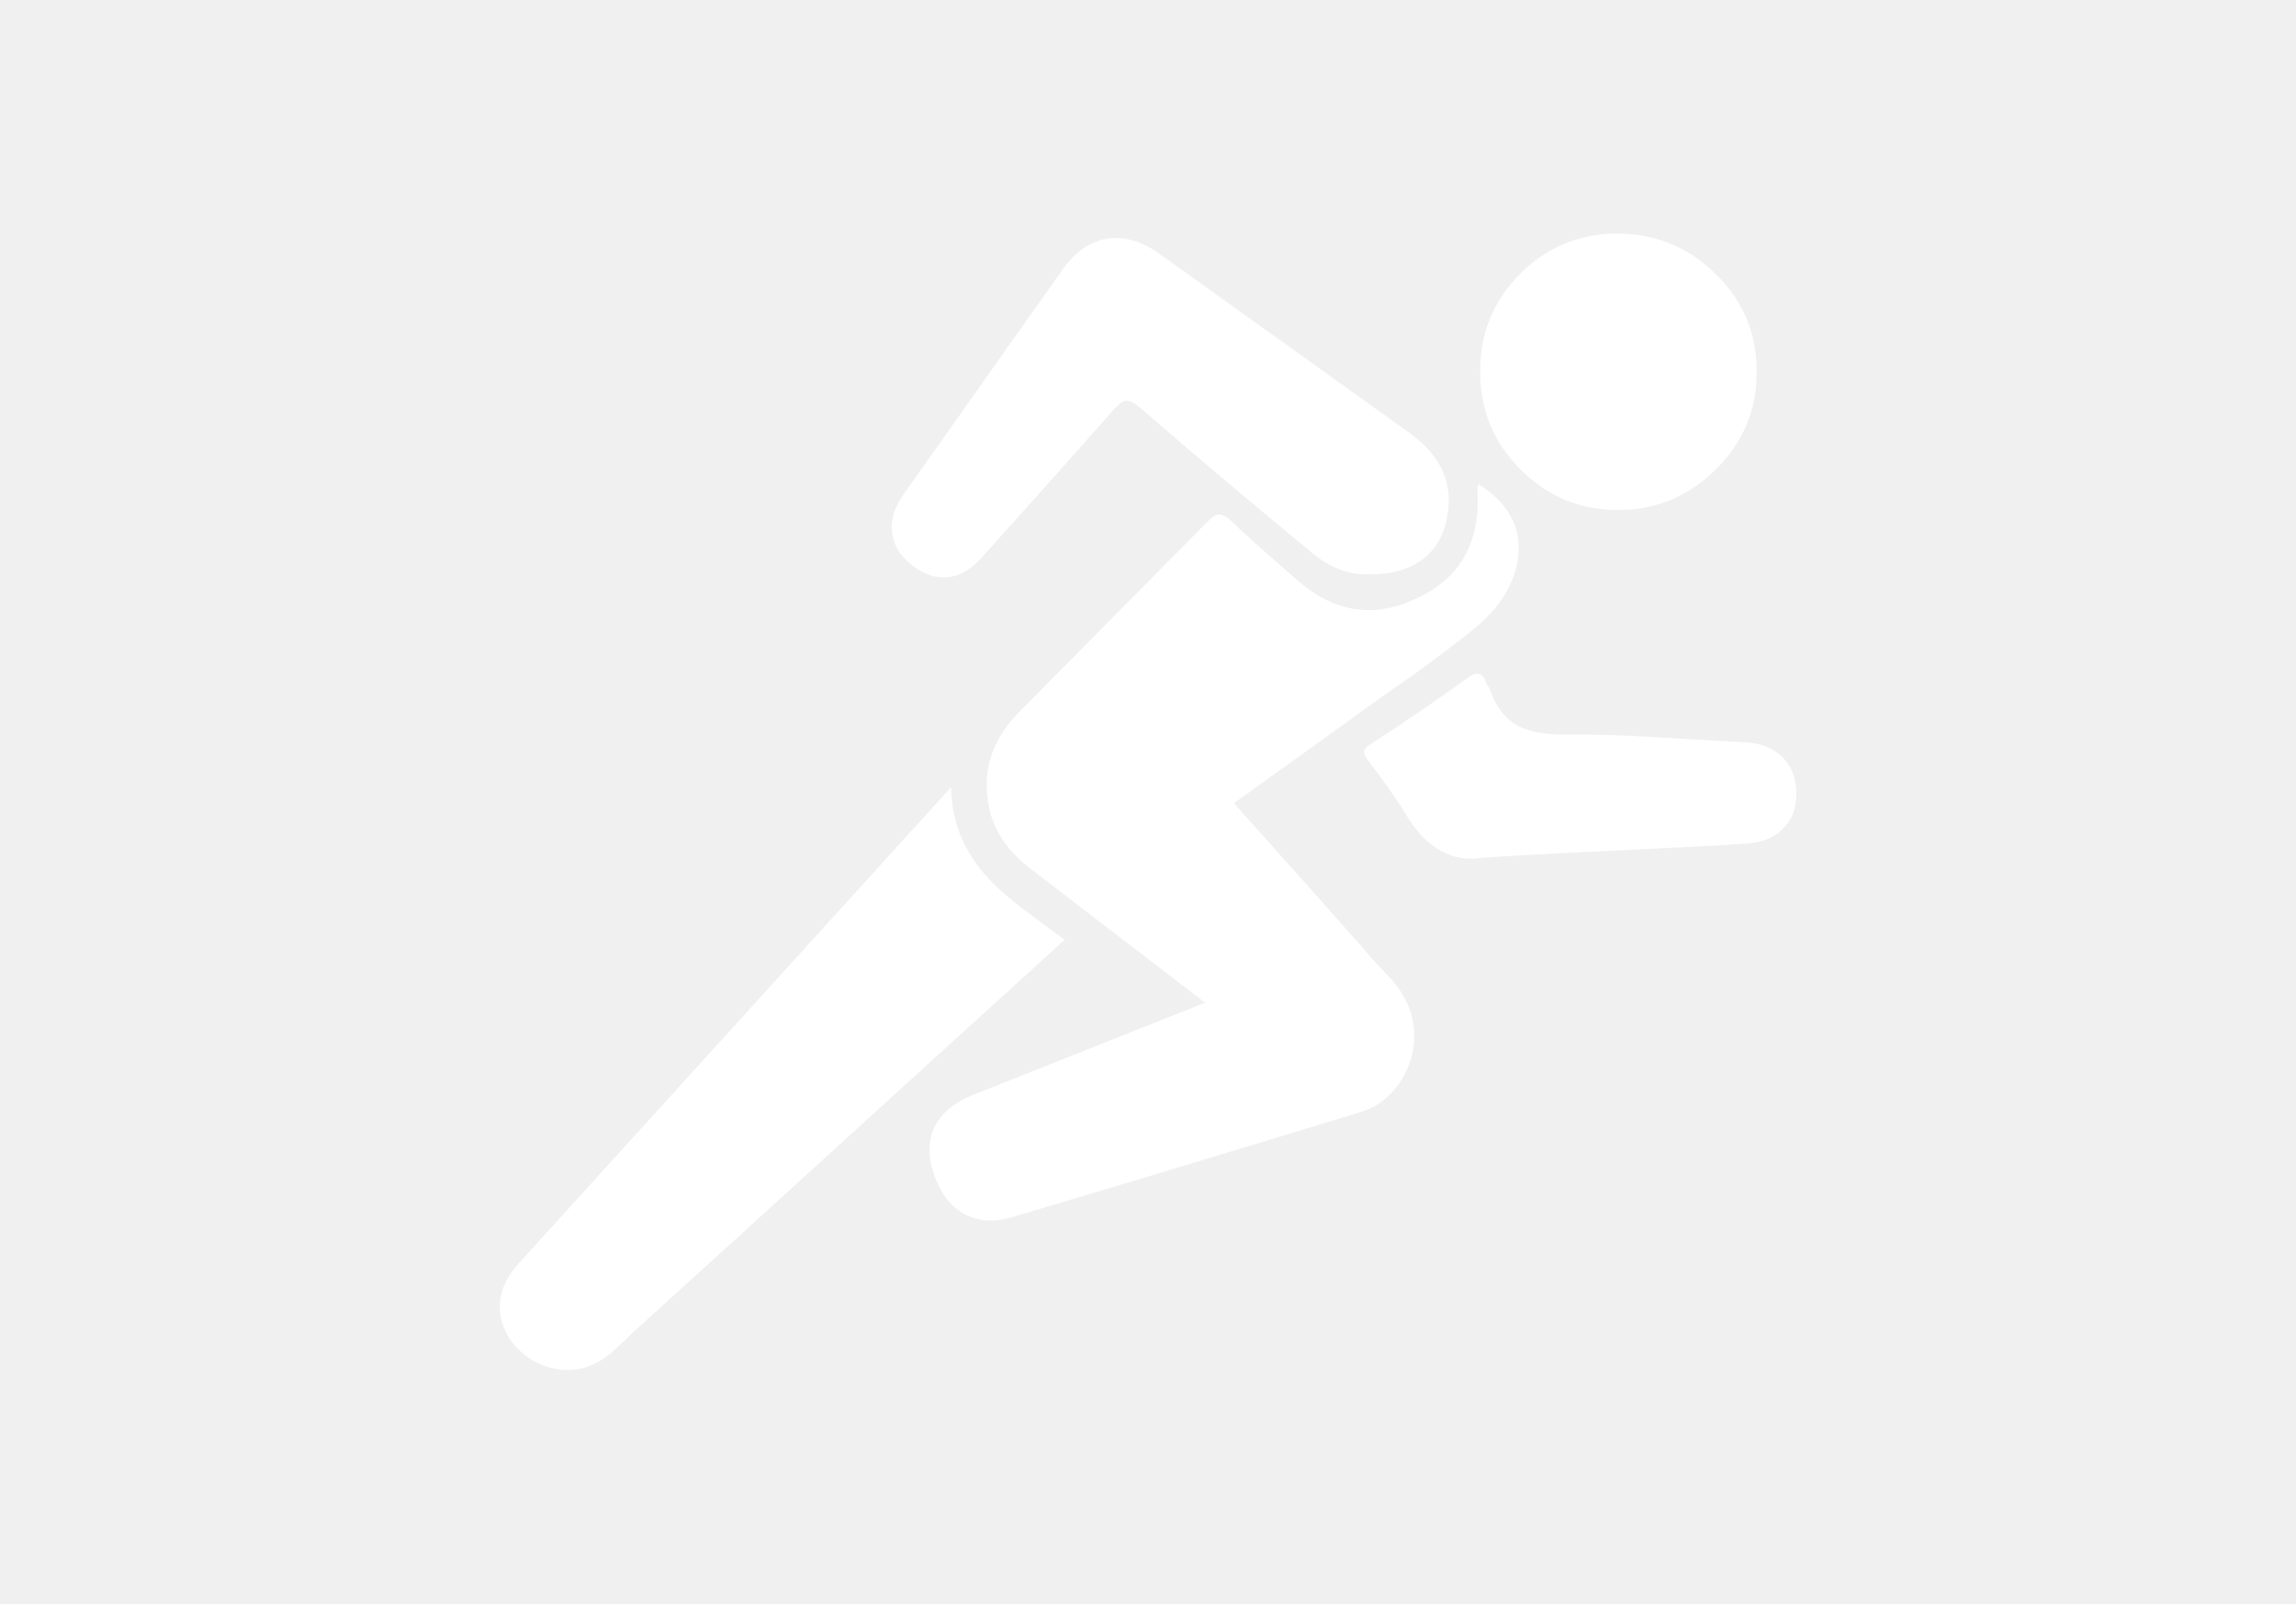
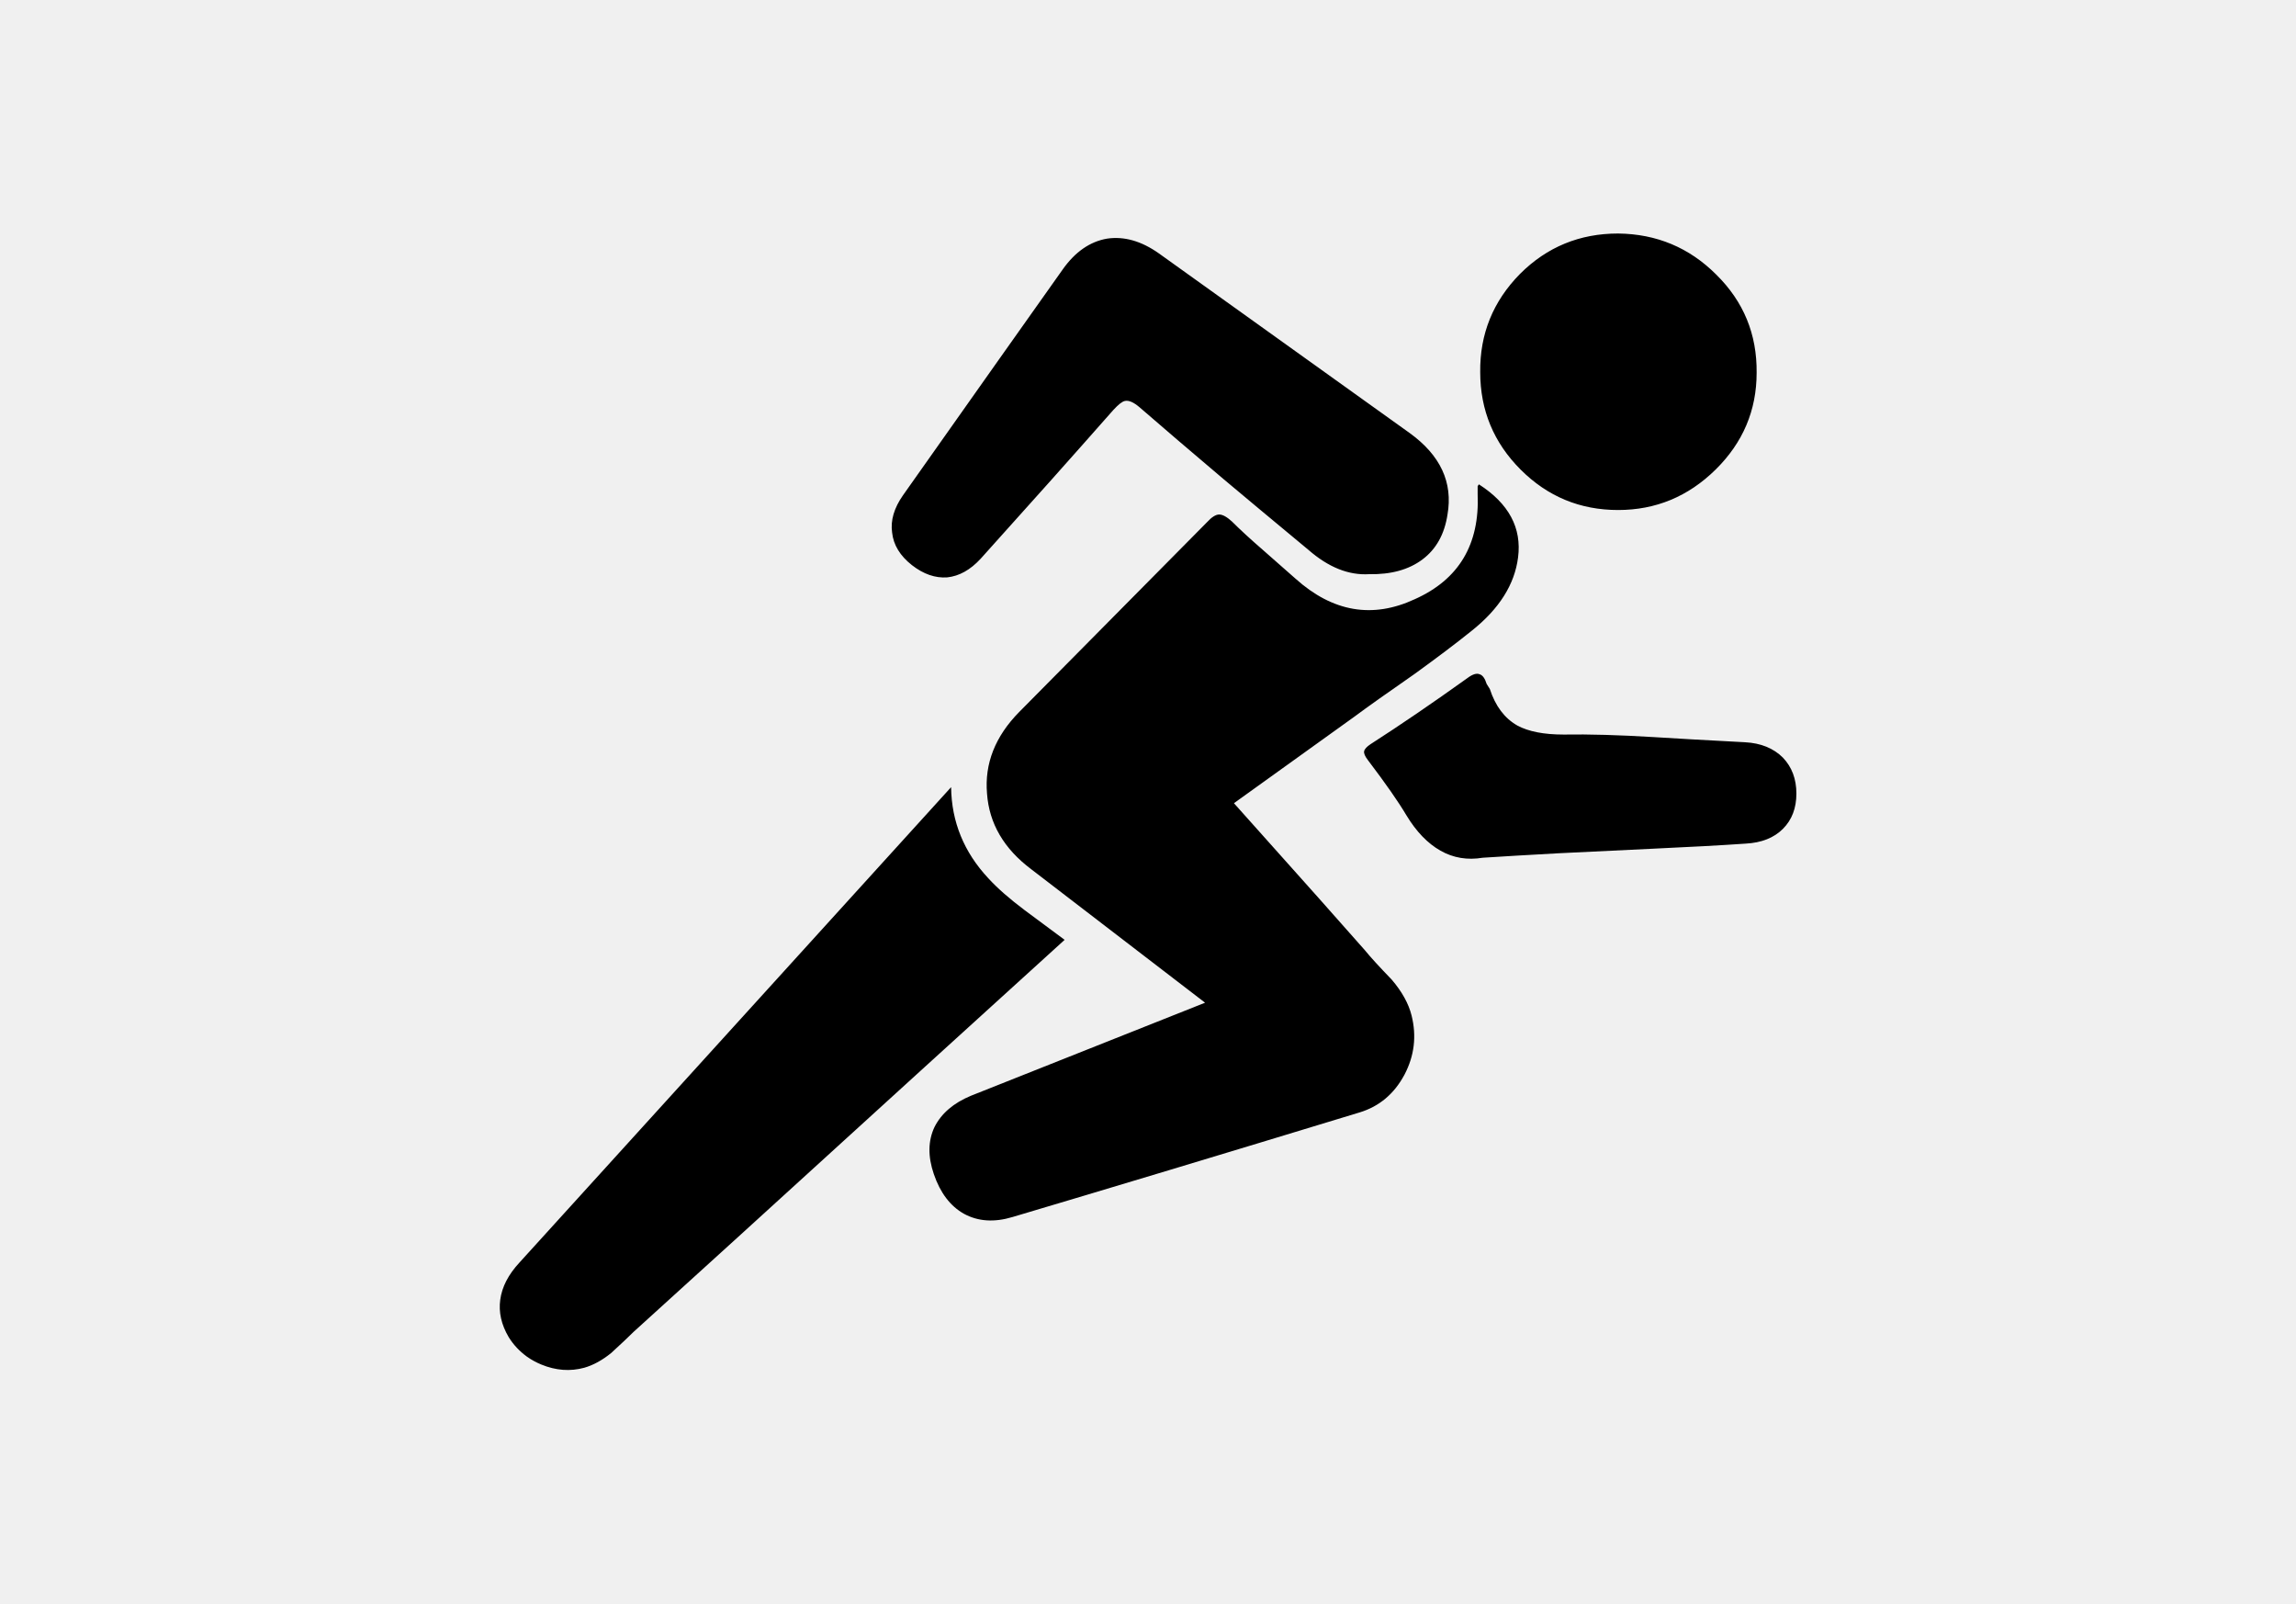
<svg xmlns="http://www.w3.org/2000/svg" xmlns:xlink="http://www.w3.org/1999/xlink" version="1.1" preserveAspectRatio="none" x="0px" y="0px" width="179px" height="125px" viewBox="0 0 179 125">
  <defs>
    <g id="Layer0_0_FILL">
-       <path fill="#FFFFFF" stroke="none" d=" M 77.05 68.45 Q 74.2 65.4 74.15 61.35 L 40.5 98.4 Q 39.2 99.8 39 101.3 38.8 102.75 39.65 104.2 40.2 105.1 41.1 105.75 41.6 106.1 42.2 106.35 43.9 107.05 45.55 106.6 46.6 106.3 47.65 105.45 48.85 104.35 49.4 103.8 54.6 99.1 72.05 83.2 L 83 73.25 Q 80.9 71.7 79.9 70.95 78.1 69.6 77.05 68.45 M 116.15 53.7 Q 116 53.45 115.9 53.3 115.7 52.65 115.35 52.55 115 52.4 114.4 52.85 110.35 55.75 106.85 58 106.4 58.3 106.35 58.55 106.3 58.8 106.65 59.25 108.7 61.95 109.65 63.55 110.8 65.45 112.3 66.3 113.8 67.15 115.6 66.85 117.9 66.7 121.55 66.5 121.65 66.5 128.8 66.15 133.2 65.95 136.1 65.75 137.95 65.65 139 64.6 140.05 63.55 140.05 61.85 140.05 60.15 139 59.05 137.9 57.95 136.05 57.85 131.3 57.6 128.95 57.45 124.85 57.2 121.9 57.25 119.6 57.25 118.3 56.55 116.8 55.7 116.15 53.7 M 95.05 40.1 Q 94.65 40.1 94.1 40.7 90.45 44.4 79.45 55.5 76.65 58.35 76.95 61.85 77.2 65.35 80.4 67.75 81.05 68.25 93.95 78.15 L 75.7 85.4 Q 73.65 86.25 72.85 87.85 72.1 89.45 72.8 91.5 73.55 93.7 75.15 94.6 76.8 95.5 78.95 94.85 89.9 91.6 106 86.7 108.3 86 109.5 83.75 110.65 81.55 110.05 79.15 109.7 77.75 108.5 76.35 107.05 74.85 106.4 74.05 104.3 71.65 96.2 62.6 105.25 56.1 105.6 55.85 107.15 54.7 110.25 52.55 112.95 50.6 114.75 49.15 117.95 46.6 118.35 43.45 118.8 40 115.3 37.75 115.25 37.8 115.2 37.9 L 115.2 38.5 Q 115.45 44.4 110.3 46.7 105.35 49 101 45.1 99.35 43.65 98.5 42.9 97 41.6 96.05 40.65 95.45 40.1 95.05 40.1 M 90.35 19.75 Q 88.3 18.3 86.3 18.6 84.3 18.95 82.85 21 79.05 26.35 70.4 38.6 69.35 40.1 69.55 41.5 69.7 42.95 71.1 44.05 72.45 45.1 73.85 45 75.25 44.85 76.45 43.55 81.95 37.45 86.8 31.95 87.4 31.3 87.7 31.25 88.15 31.15 88.85 31.75 91.5 34.05 95.4 37.35 97.6 39.2 102 42.85 104.35 44.9 106.75 44.75 109.3 44.8 110.9 43.6 112.5 42.4 112.85 40.1 113.5 36.35 109.9 33.75 L 90.35 19.75 M 136.95 29.05 Q 137 24.55 133.8 21.4 130.65 18.25 126.15 18.2 121.65 18.2 118.5 21.35 115.35 24.55 115.4 29 115.4 33.45 118.55 36.6 121.7 39.75 126.15 39.75 130.55 39.75 133.75 36.6 136.95 33.45 136.95 29.05 Z" />
+       <path fill="#000" stroke="none" d=" M 77.05 68.45 Q 74.2 65.4 74.15 61.35 L 40.5 98.4 Q 39.2 99.8 39 101.3 38.8 102.75 39.65 104.2 40.2 105.1 41.1 105.75 41.6 106.1 42.2 106.35 43.9 107.05 45.55 106.6 46.6 106.3 47.65 105.45 48.85 104.35 49.4 103.8 54.6 99.1 72.05 83.2 L 83 73.25 Q 80.9 71.7 79.9 70.95 78.1 69.6 77.05 68.45 M 116.15 53.7 Q 116 53.45 115.9 53.3 115.7 52.65 115.35 52.55 115 52.4 114.4 52.85 110.35 55.75 106.85 58 106.4 58.3 106.35 58.55 106.3 58.8 106.65 59.25 108.7 61.95 109.65 63.55 110.8 65.45 112.3 66.3 113.8 67.15 115.6 66.85 117.9 66.7 121.55 66.5 121.65 66.5 128.8 66.15 133.2 65.95 136.1 65.75 137.95 65.65 139 64.6 140.05 63.55 140.05 61.85 140.05 60.15 139 59.05 137.9 57.95 136.05 57.85 131.3 57.6 128.95 57.45 124.85 57.2 121.9 57.25 119.6 57.25 118.3 56.55 116.8 55.7 116.15 53.7 M 95.05 40.1 Q 94.65 40.1 94.1 40.7 90.45 44.4 79.45 55.5 76.65 58.35 76.95 61.85 77.2 65.35 80.4 67.75 81.05 68.25 93.95 78.15 L 75.7 85.4 Q 73.65 86.25 72.85 87.85 72.1 89.45 72.8 91.5 73.55 93.7 75.15 94.6 76.8 95.5 78.95 94.85 89.9 91.6 106 86.7 108.3 86 109.5 83.75 110.65 81.55 110.05 79.15 109.7 77.75 108.5 76.35 107.05 74.85 106.4 74.05 104.3 71.65 96.2 62.6 105.25 56.1 105.6 55.85 107.15 54.7 110.25 52.55 112.95 50.6 114.75 49.15 117.95 46.6 118.35 43.45 118.8 40 115.3 37.75 115.25 37.8 115.2 37.9 L 115.2 38.5 Q 115.45 44.4 110.3 46.7 105.35 49 101 45.1 99.35 43.65 98.5 42.9 97 41.6 96.05 40.65 95.45 40.1 95.05 40.1 M 90.35 19.75 Q 88.3 18.3 86.3 18.6 84.3 18.95 82.85 21 79.05 26.35 70.4 38.6 69.35 40.1 69.55 41.5 69.7 42.95 71.1 44.05 72.45 45.1 73.85 45 75.25 44.85 76.45 43.55 81.95 37.45 86.8 31.95 87.4 31.3 87.7 31.25 88.15 31.15 88.85 31.75 91.5 34.05 95.4 37.35 97.6 39.2 102 42.85 104.35 44.9 106.75 44.75 109.3 44.8 110.9 43.6 112.5 42.4 112.85 40.1 113.5 36.35 109.9 33.75 L 90.35 19.75 M 136.95 29.05 Q 137 24.55 133.8 21.4 130.65 18.25 126.15 18.2 121.65 18.2 118.5 21.35 115.35 24.55 115.4 29 115.4 33.45 118.55 36.6 121.7 39.75 126.15 39.75 130.55 39.75 133.75 36.6 136.95 33.45 136.95 29.05 Z" />
    </g>
  </defs>
  <g transform="matrix( 1, 0, 0, 1, 0,0) ">
    <use xlink:href="#Layer0_0_FILL" />
  </g>
</svg>
